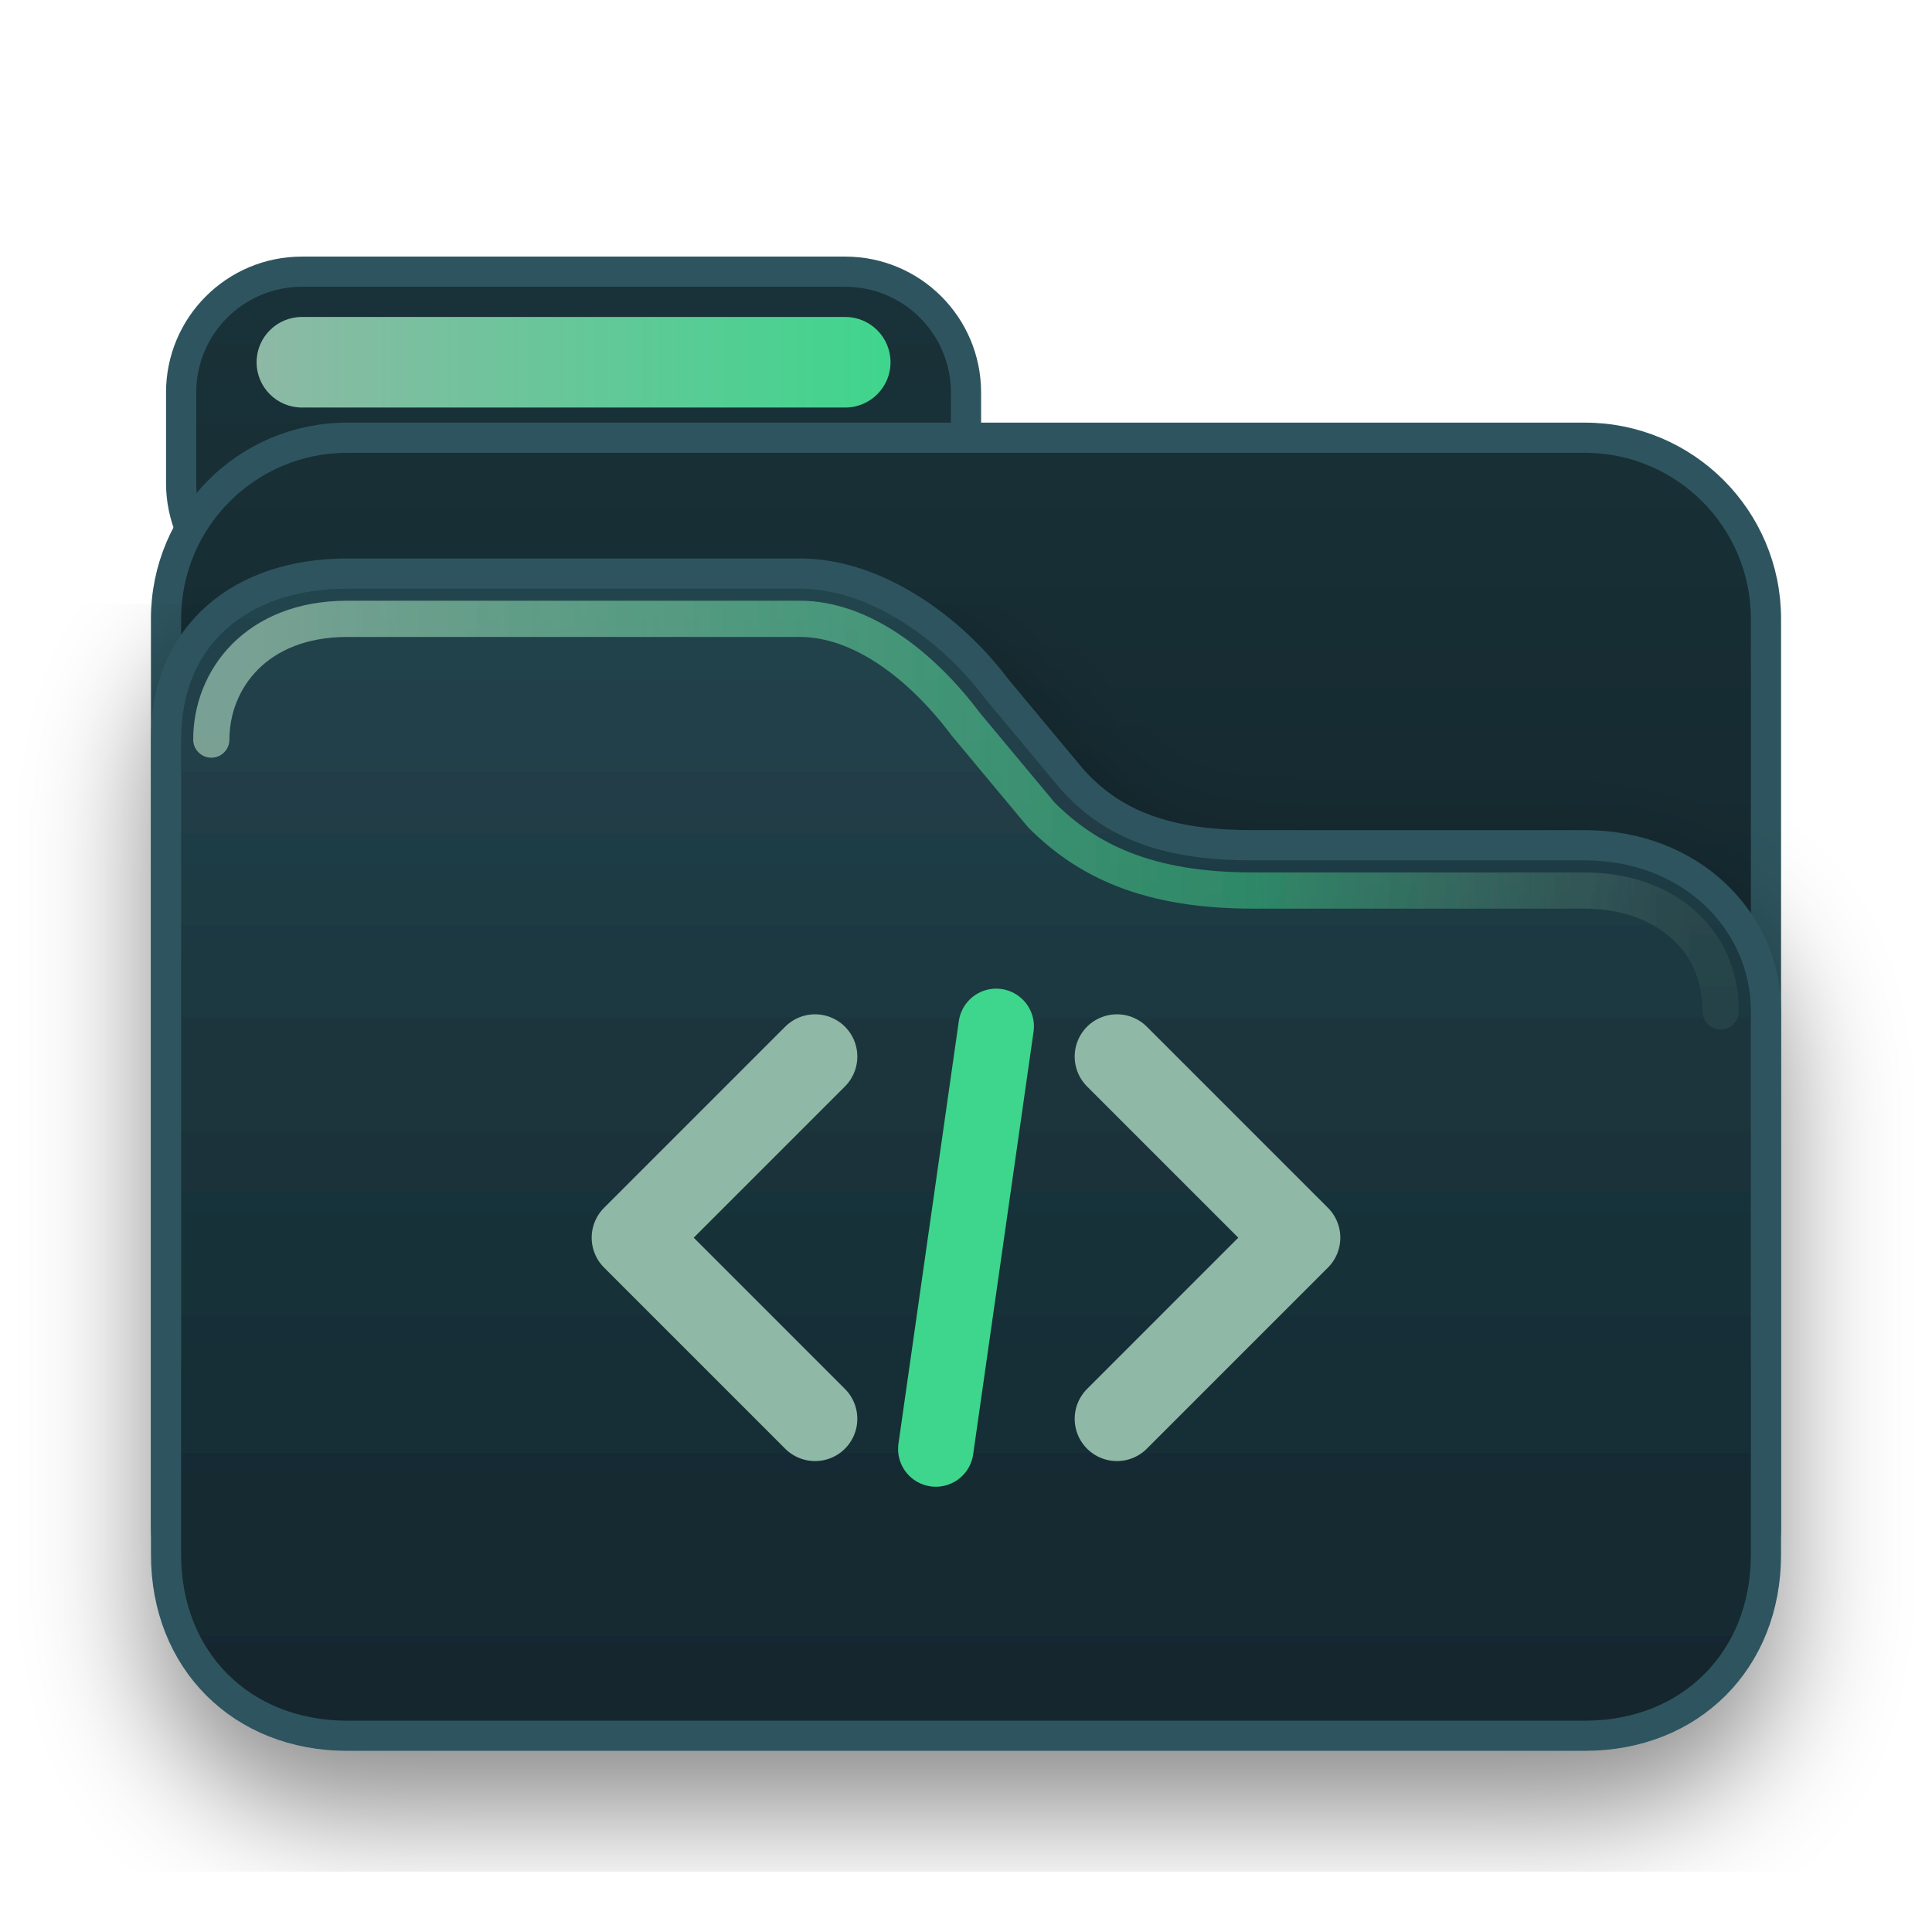
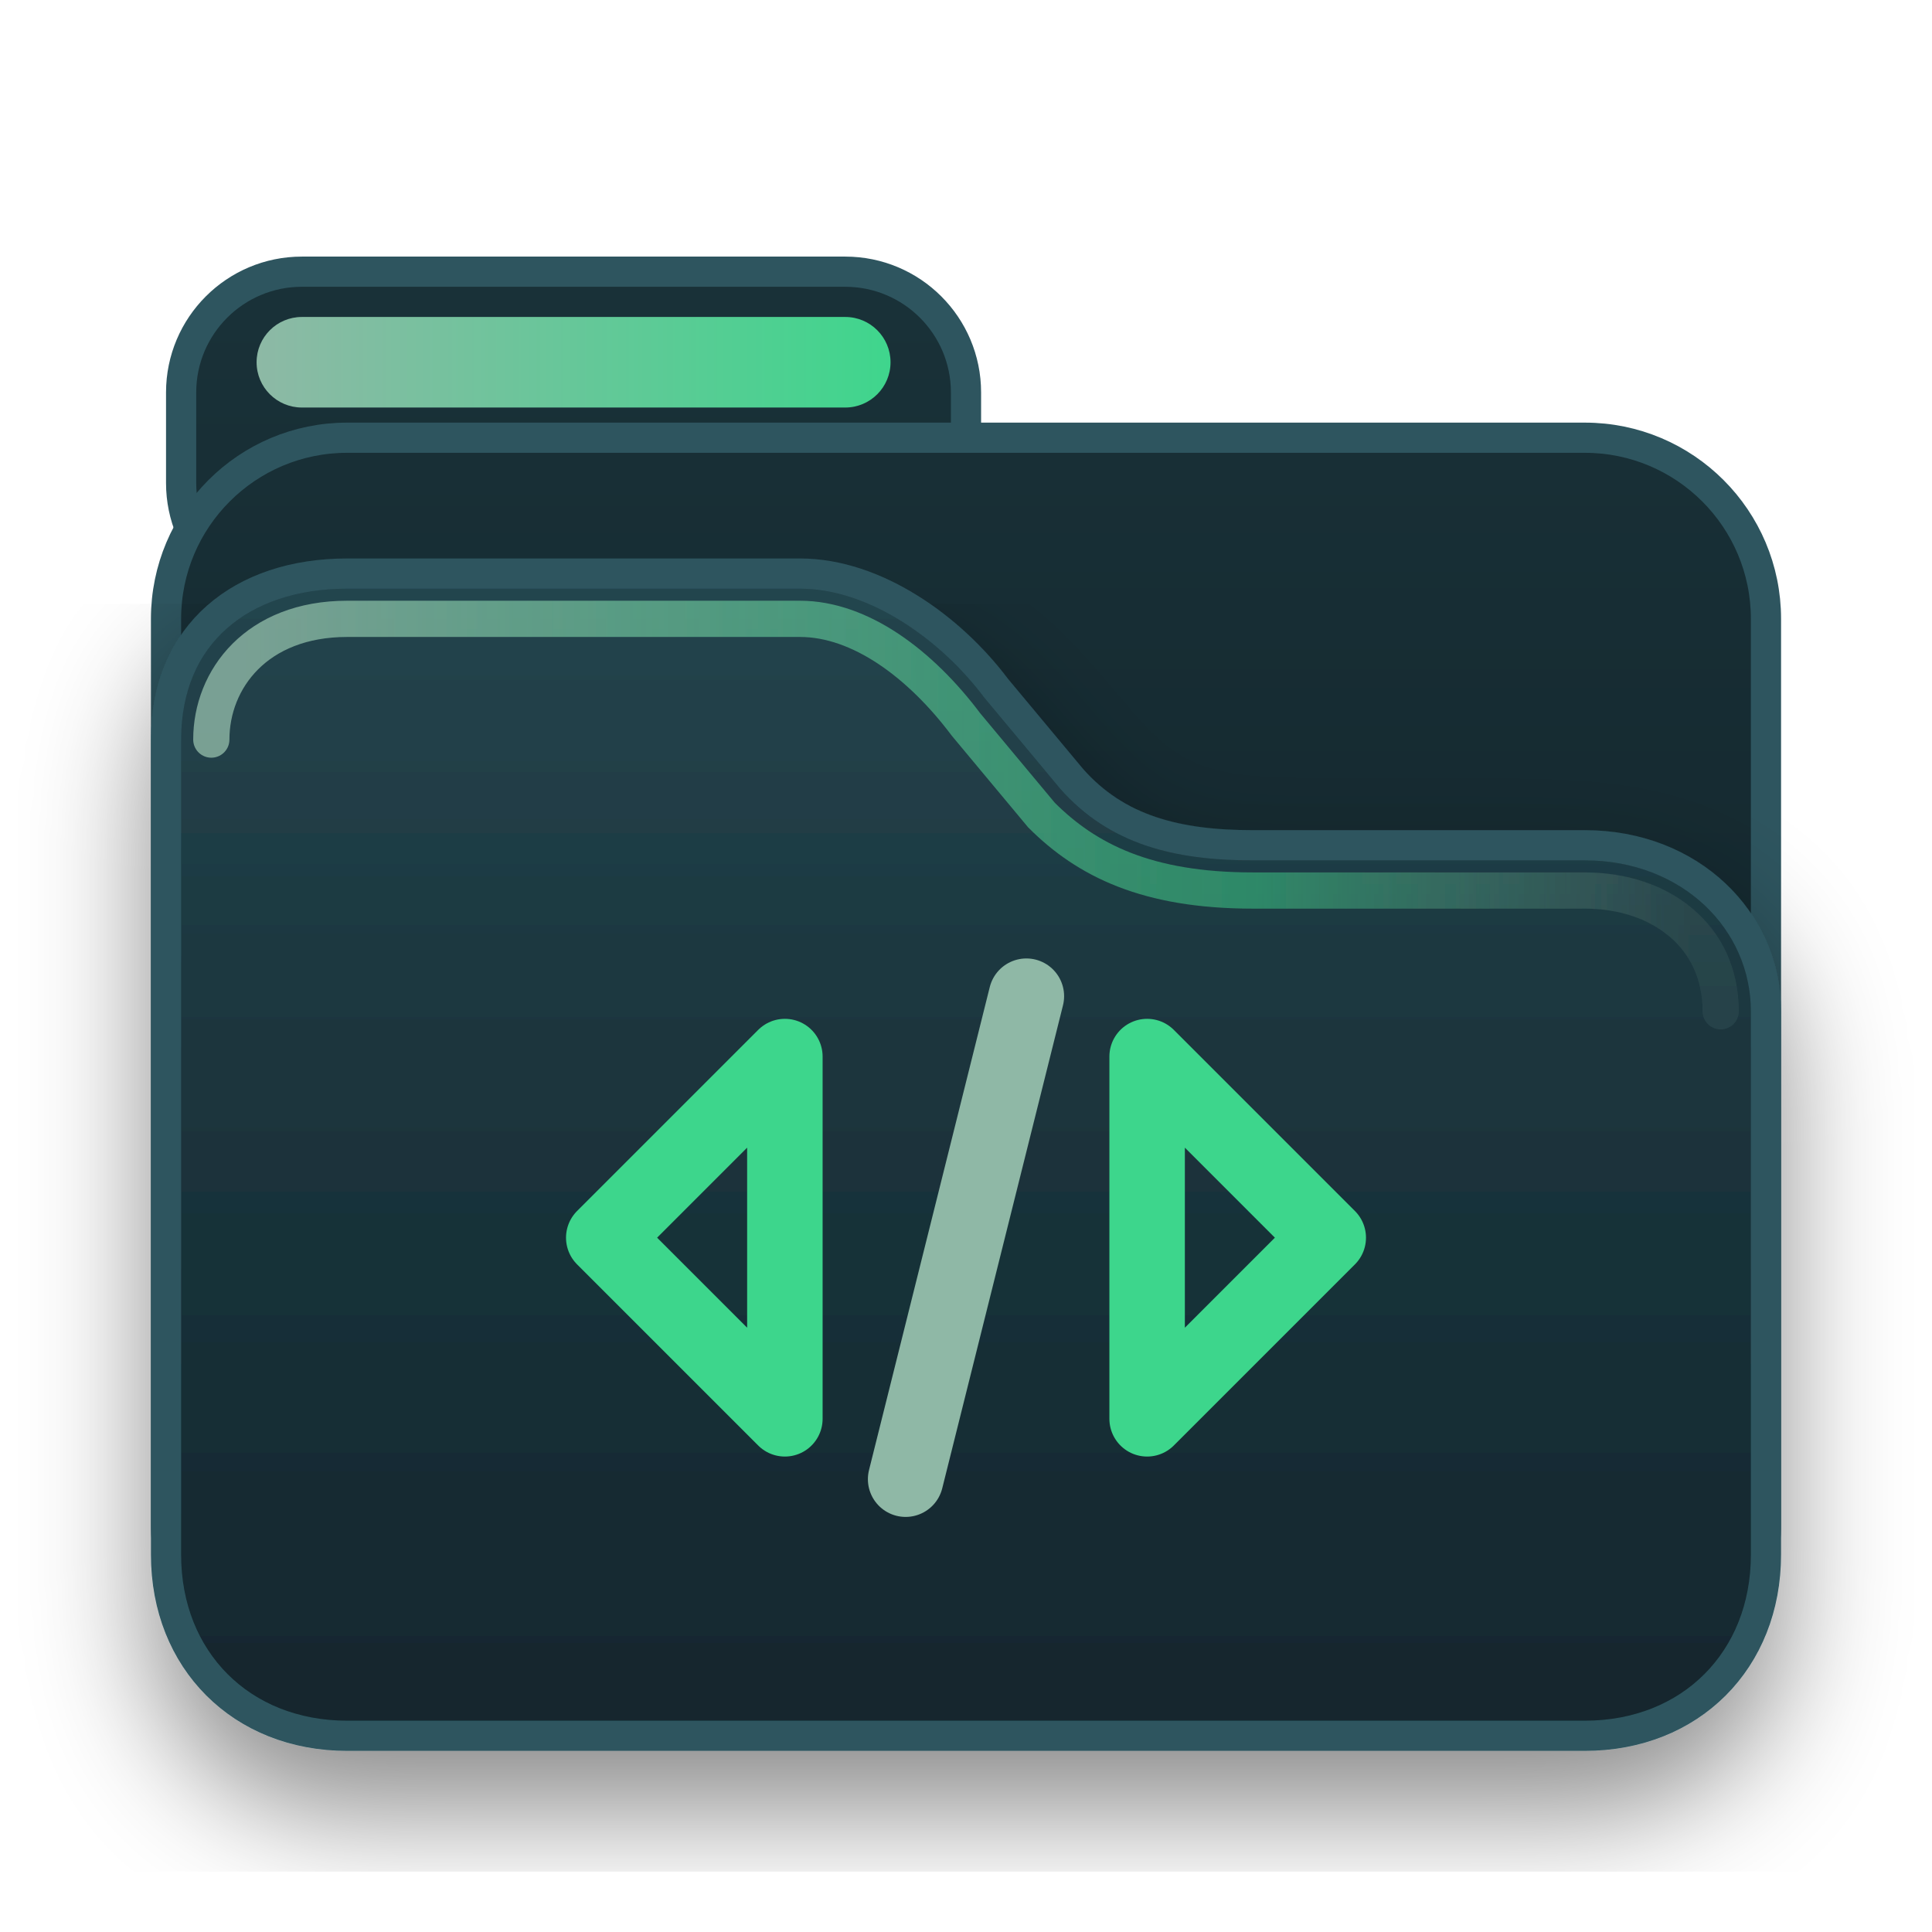
<svg xmlns="http://www.w3.org/2000/svg" width="64" height="64" viewBox="0 0 64 64" fill="none">
  <defs>
    <linearGradient id="backGrad" x1="32" y1="10" x2="32" y2="56" gradientUnits="userSpaceOnUse">
      <stop offset="0%" stop-color="#193138" />
      <stop offset="100%" stop-color="#102026" />
    </linearGradient>
    <linearGradient id="pillGrad" x1="8" y1="11" x2="30" y2="11" gradientUnits="userSpaceOnUse">
      <stop offset="0%" stop-color="#8FB8A6" />
      <stop offset="100%" stop-color="#3DD68C" />
    </linearGradient>
    <linearGradient id="flapGrad" x1="32" y1="20" x2="32" y2="58" gradientUnits="userSpaceOnUse">
      <stop offset="0%" stop-color="#24444D" />
      <stop offset="40%" stop-color="#1B353D" />
      <stop offset="100%" stop-color="#13262D" />
    </linearGradient>
    <linearGradient id="specularGrad" x1="8" y1="21" x2="56" y2="21" gradientUnits="userSpaceOnUse">
      <stop offset="0%" stop-color="#8FB8A6" stop-opacity="0.8" />
      <stop offset="70%" stop-color="#3DD68C" stop-opacity="0.5" />
      <stop offset="100%" stop-color="#8FB8A6" stop-opacity="0.1" />
    </linearGradient>
    <filter id="flapShadow" x="0" y="18" width="64" height="44" filterUnits="userSpaceOnUse">
      <feDropShadow dx="0" dy="2" stdDeviation="2" flood-color="#000000" flood-opacity="0.45" />
    </filter>
  </defs>
  <rect x="6" y="9" width="26" height="11" rx="4" fill="url(#backGrad)" stroke="#2E555F" stroke-width="1" />
  <rect x="8.5" y="10.5" width="21" height="3" rx="1.5" fill="url(#pillGrad)" />
  <rect x="5.5" y="14.5" width="53" height="42" rx="6" fill="url(#backGrad)" stroke="#2E555F" stroke-width="1" />
  <g filter="url(#flapShadow)">
    <path d="M 5.5 24.5 C 5.5 21 8 19 11.5 19 L 26.5 19 C 29 19 31.5 20.8 33 22.8 L 35.5 25.8 C 37 27.5 39 28 41.5 28 L 52.5 28 C 56 28 58.5 30.5 58.5 33.5 L 58.5 51.5 C 58.5 55 56 57.5 52.5 57.5 L 11.5 57.5 C 8 57.5 5.5 55 5.5 51.5 Z" fill="url(#flapGrad)" stroke="#2E555F" stroke-width="1" />
    <path d="M 7 24.5 C 7 22.5 8.5 20.5 11.5 20.5 L 26.5 20.5 C 28.5 20.5 30.5 22 32 24 L 34.5 27 C 36 28.5 38 29.5 41.5 29.5 L 52.5 29.5 C 55 29.5 57 31 57 33.5" stroke="url(#specularGrad)" stroke-width="1.2" stroke-linecap="round" />
  </g>
-   <path d="M 27 35 L 21 41 L 27 47" stroke="#8FB8A6" stroke-width="2.8" stroke-linecap="round" stroke-linejoin="round" />
-   <path d="M 37 35 L 43 41 L 37 47" stroke="#8FB8A6" stroke-width="2.8" stroke-linecap="round" stroke-linejoin="round" />
-   <line x1="33" y1="34" x2="31" y2="48" stroke="#3DD68C" stroke-width="2.5" stroke-linecap="round" />
+   <polygon points="26,35 20,41 26,47" stroke="#3DD68C" stroke-width="2.5" fill="none" stroke-linecap="round" stroke-linejoin="round" />
+   <polygon points="38,35 44,41 38,47" stroke="#3DD68C" stroke-width="2.5" fill="none" stroke-linecap="round" stroke-linejoin="round" />
+   <line x1="34" y1="33" x2="30" y2="49" stroke="#8FB8A6" stroke-width="2.5" stroke-linecap="round" />
</svg>
